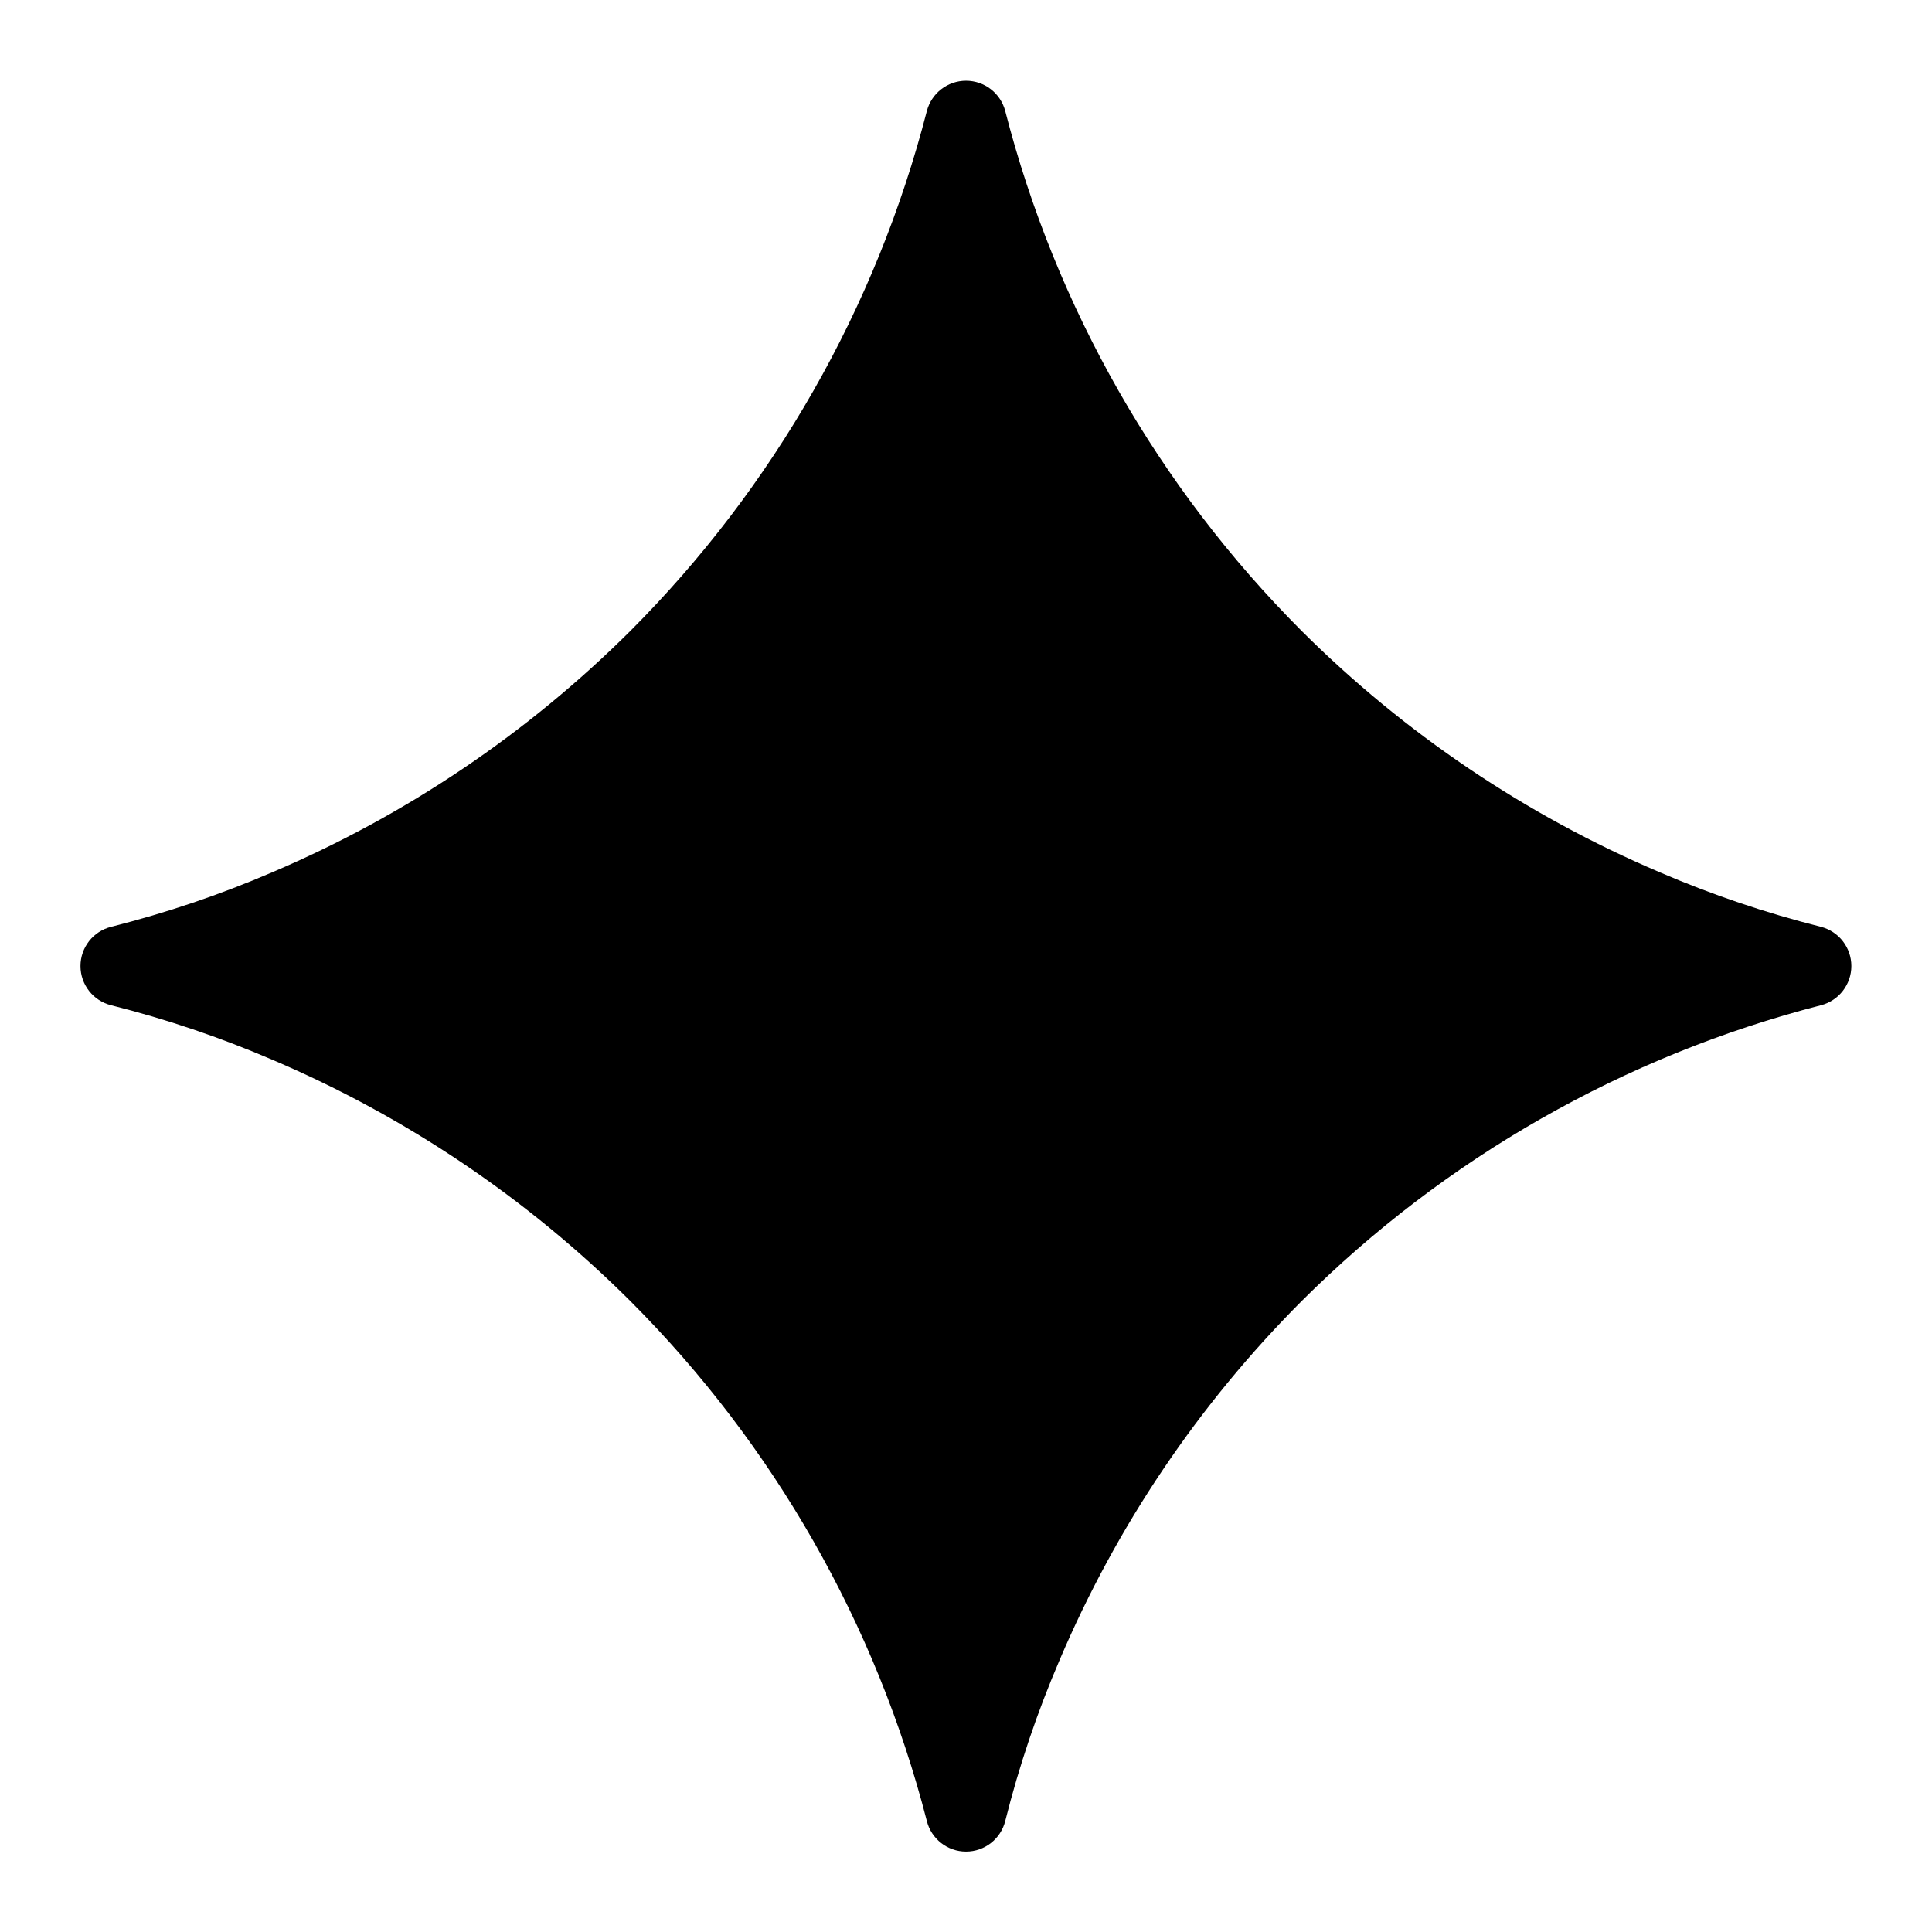
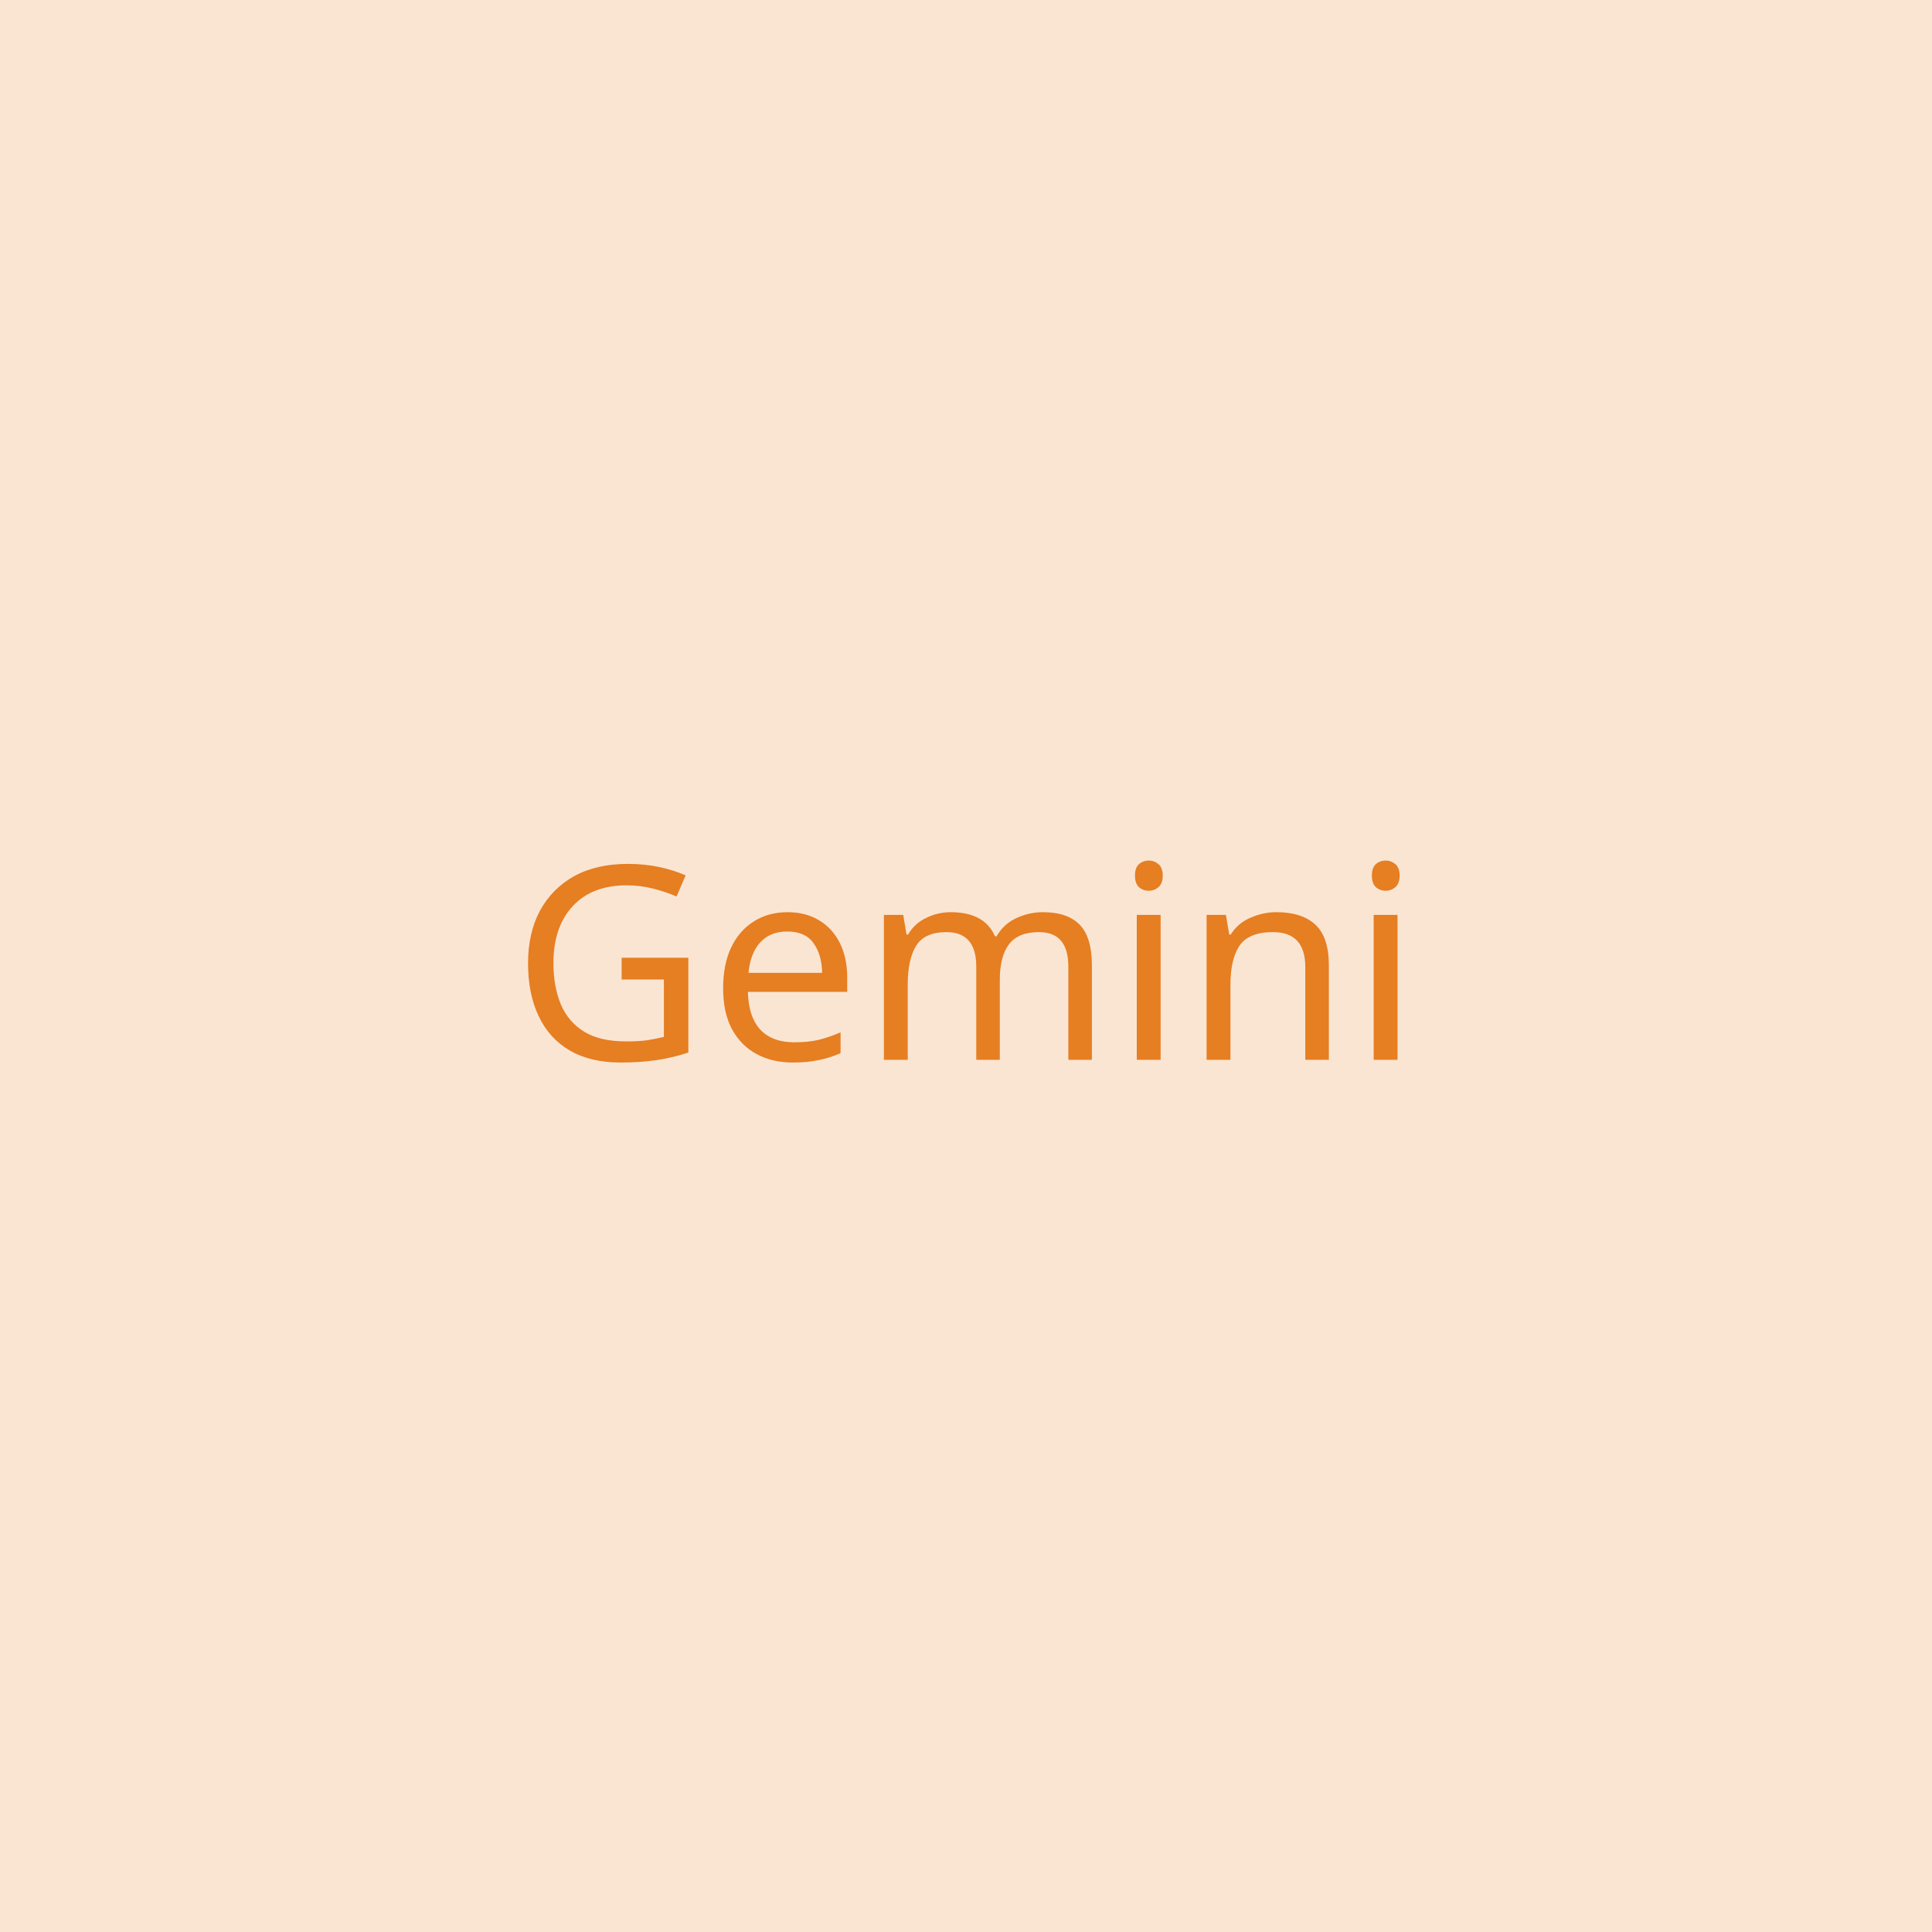
- <svg xmlns="http://www.w3.org/2000/svg" fill="currentColor" fill-rule="evenodd" height="1em" style="flex:none;line-height:1" viewBox="0 0 24 24" width="1em">
-   <path d="M20.616 10.835a14.147 14.147 0 01-4.45-3.001 14.111 14.111 0 01-3.678-6.452.503.503 0 00-.975 0 14.134 14.134 0 01-3.679 6.452 14.155 14.155 0 01-4.45 3.001c-.65.28-1.318.505-2.002.678a.502.502 0 000 .975c.684.172 1.35.397 2.002.677a14.147 14.147 0 014.45 3.001 14.112 14.112 0 013.679 6.453.502.502 0 00.975 0c.172-.685.397-1.351.677-2.003a14.145 14.145 0 013.001-4.45 14.113 14.113 0 016.453-3.678.503.503 0 000-.975 13.245 13.245 0 01-2.003-.678z" />
+ <svg xmlns="http://www.w3.org/2000/svg" viewBox="0 0 100 100" fill="currentColor">
+   <rect width="100" height="100" fill="#E67E22" fill-opacity="0.2" />
+   <text x="50" y="50" text-anchor="middle" dominant-baseline="middle" font-family="sans-serif" font-size="14" fill="#E67E22">Gemini</text>
</svg>
